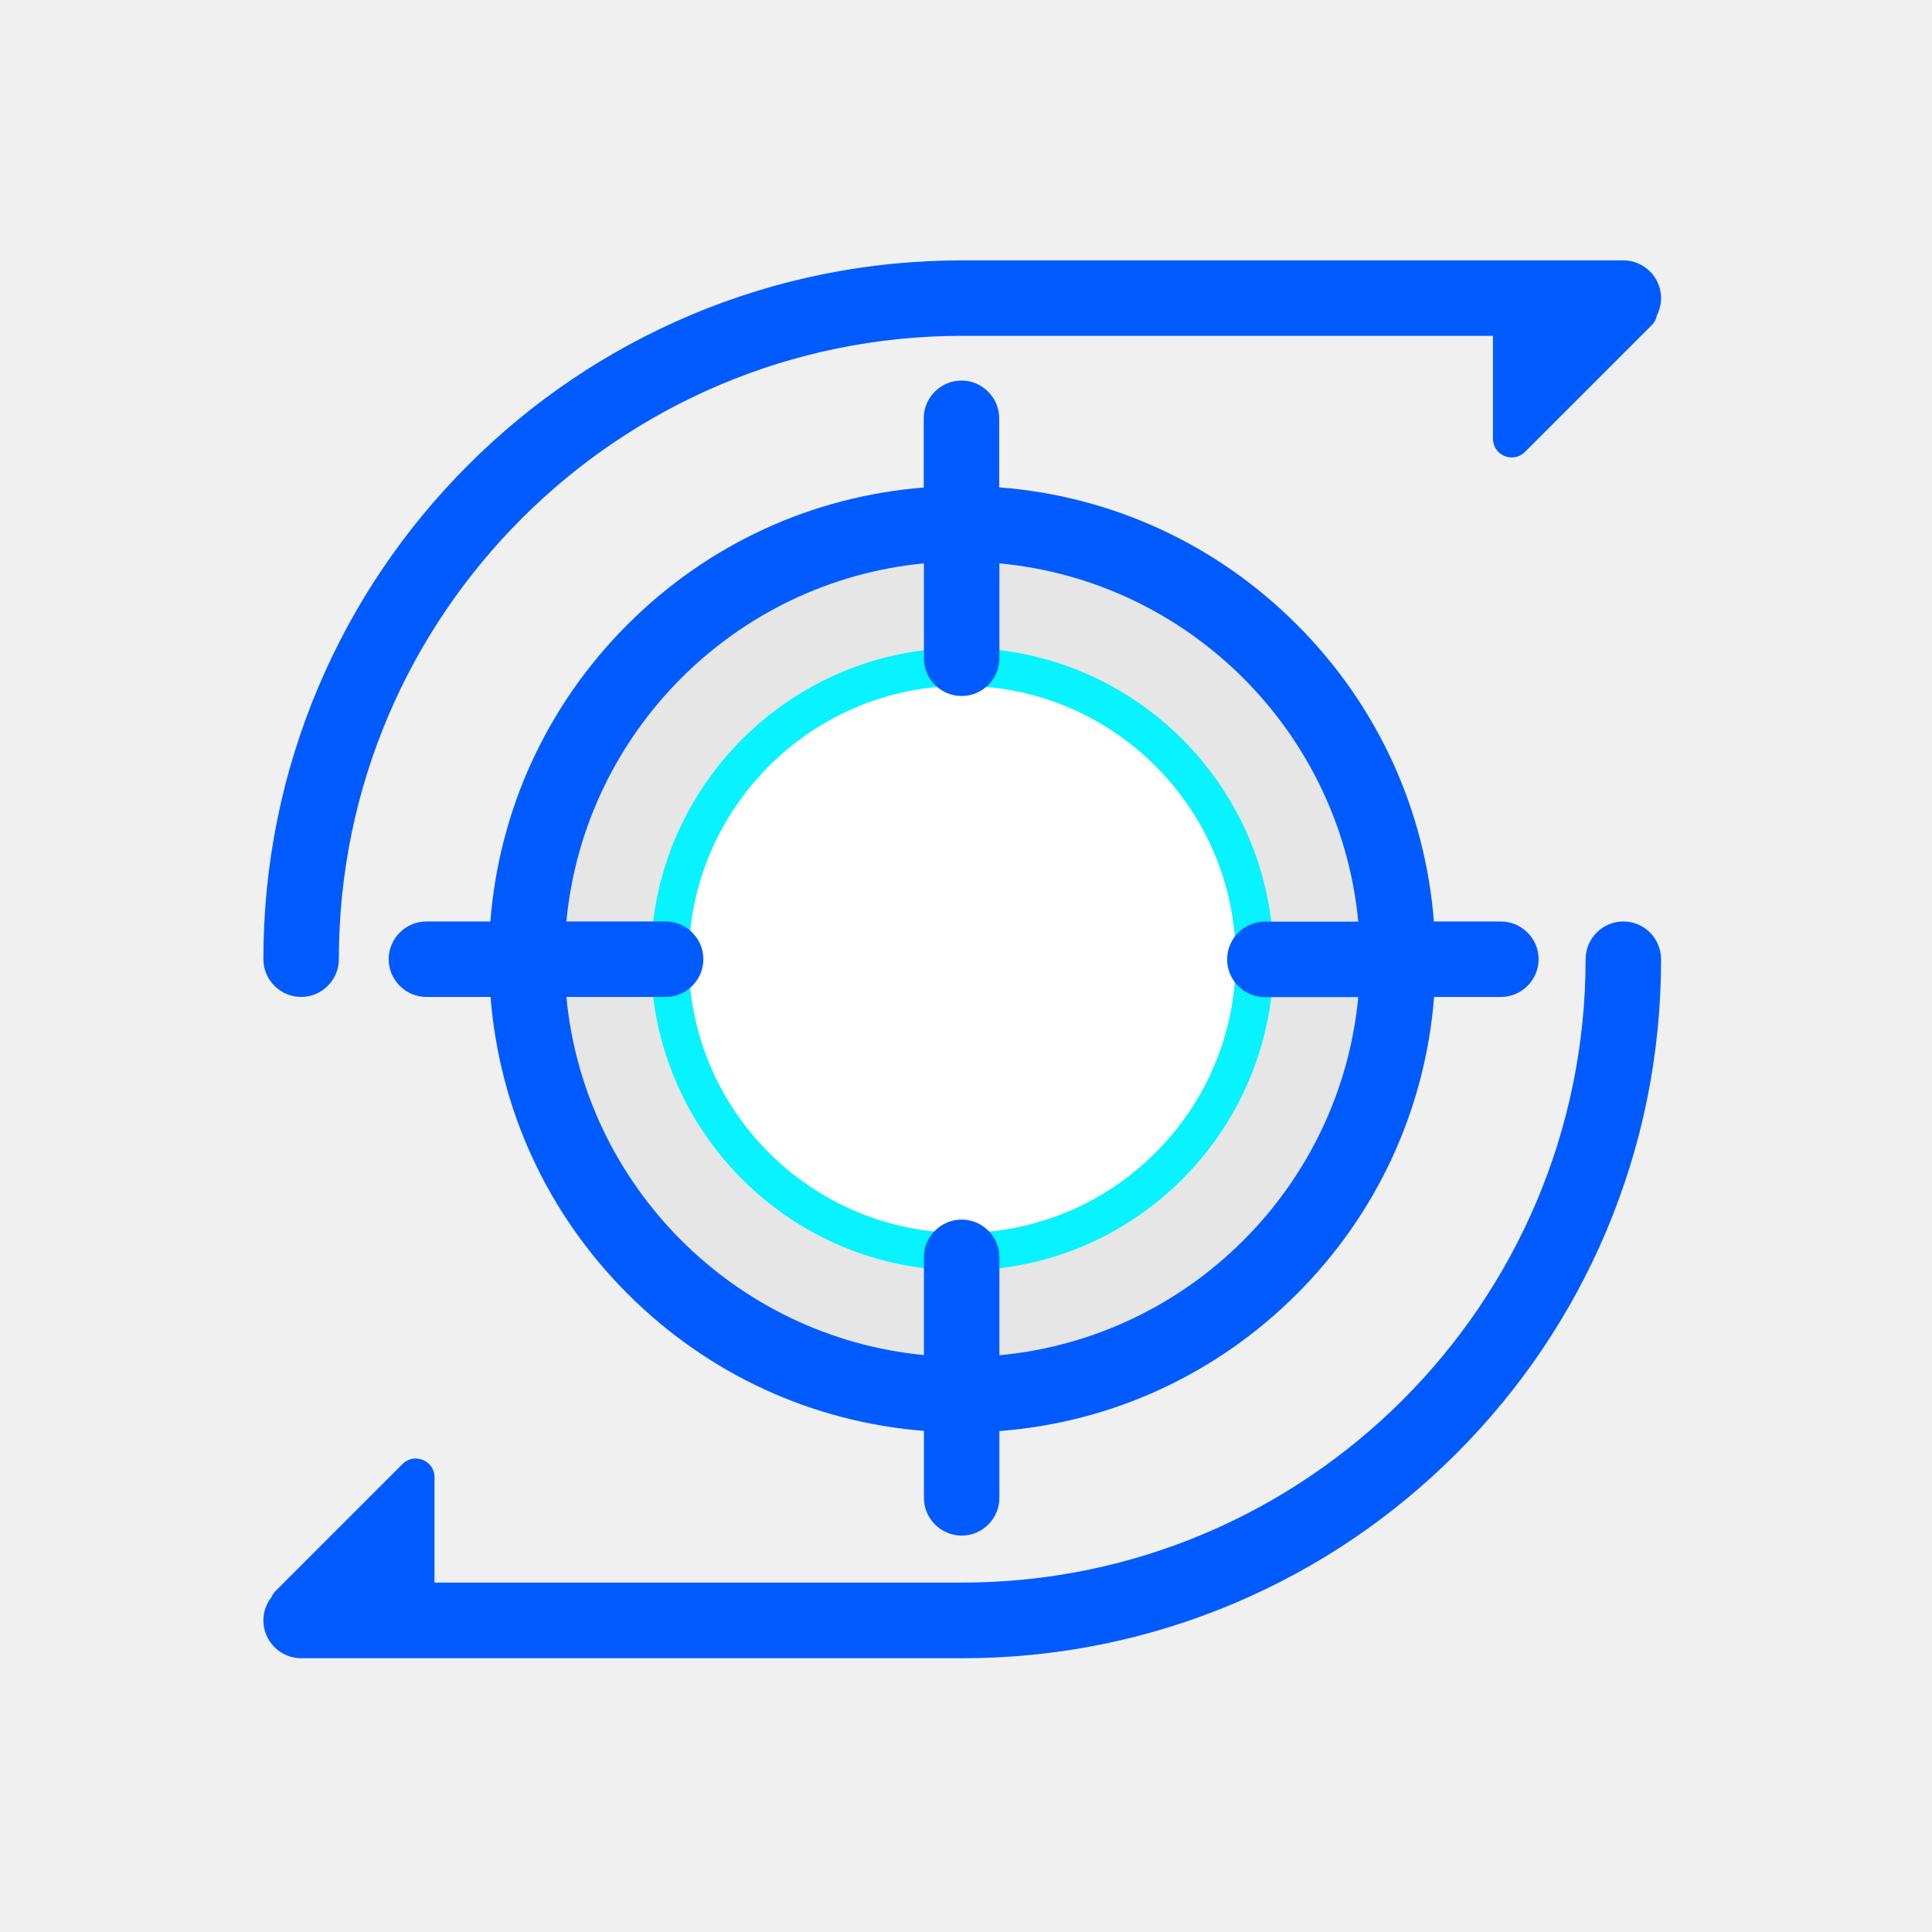
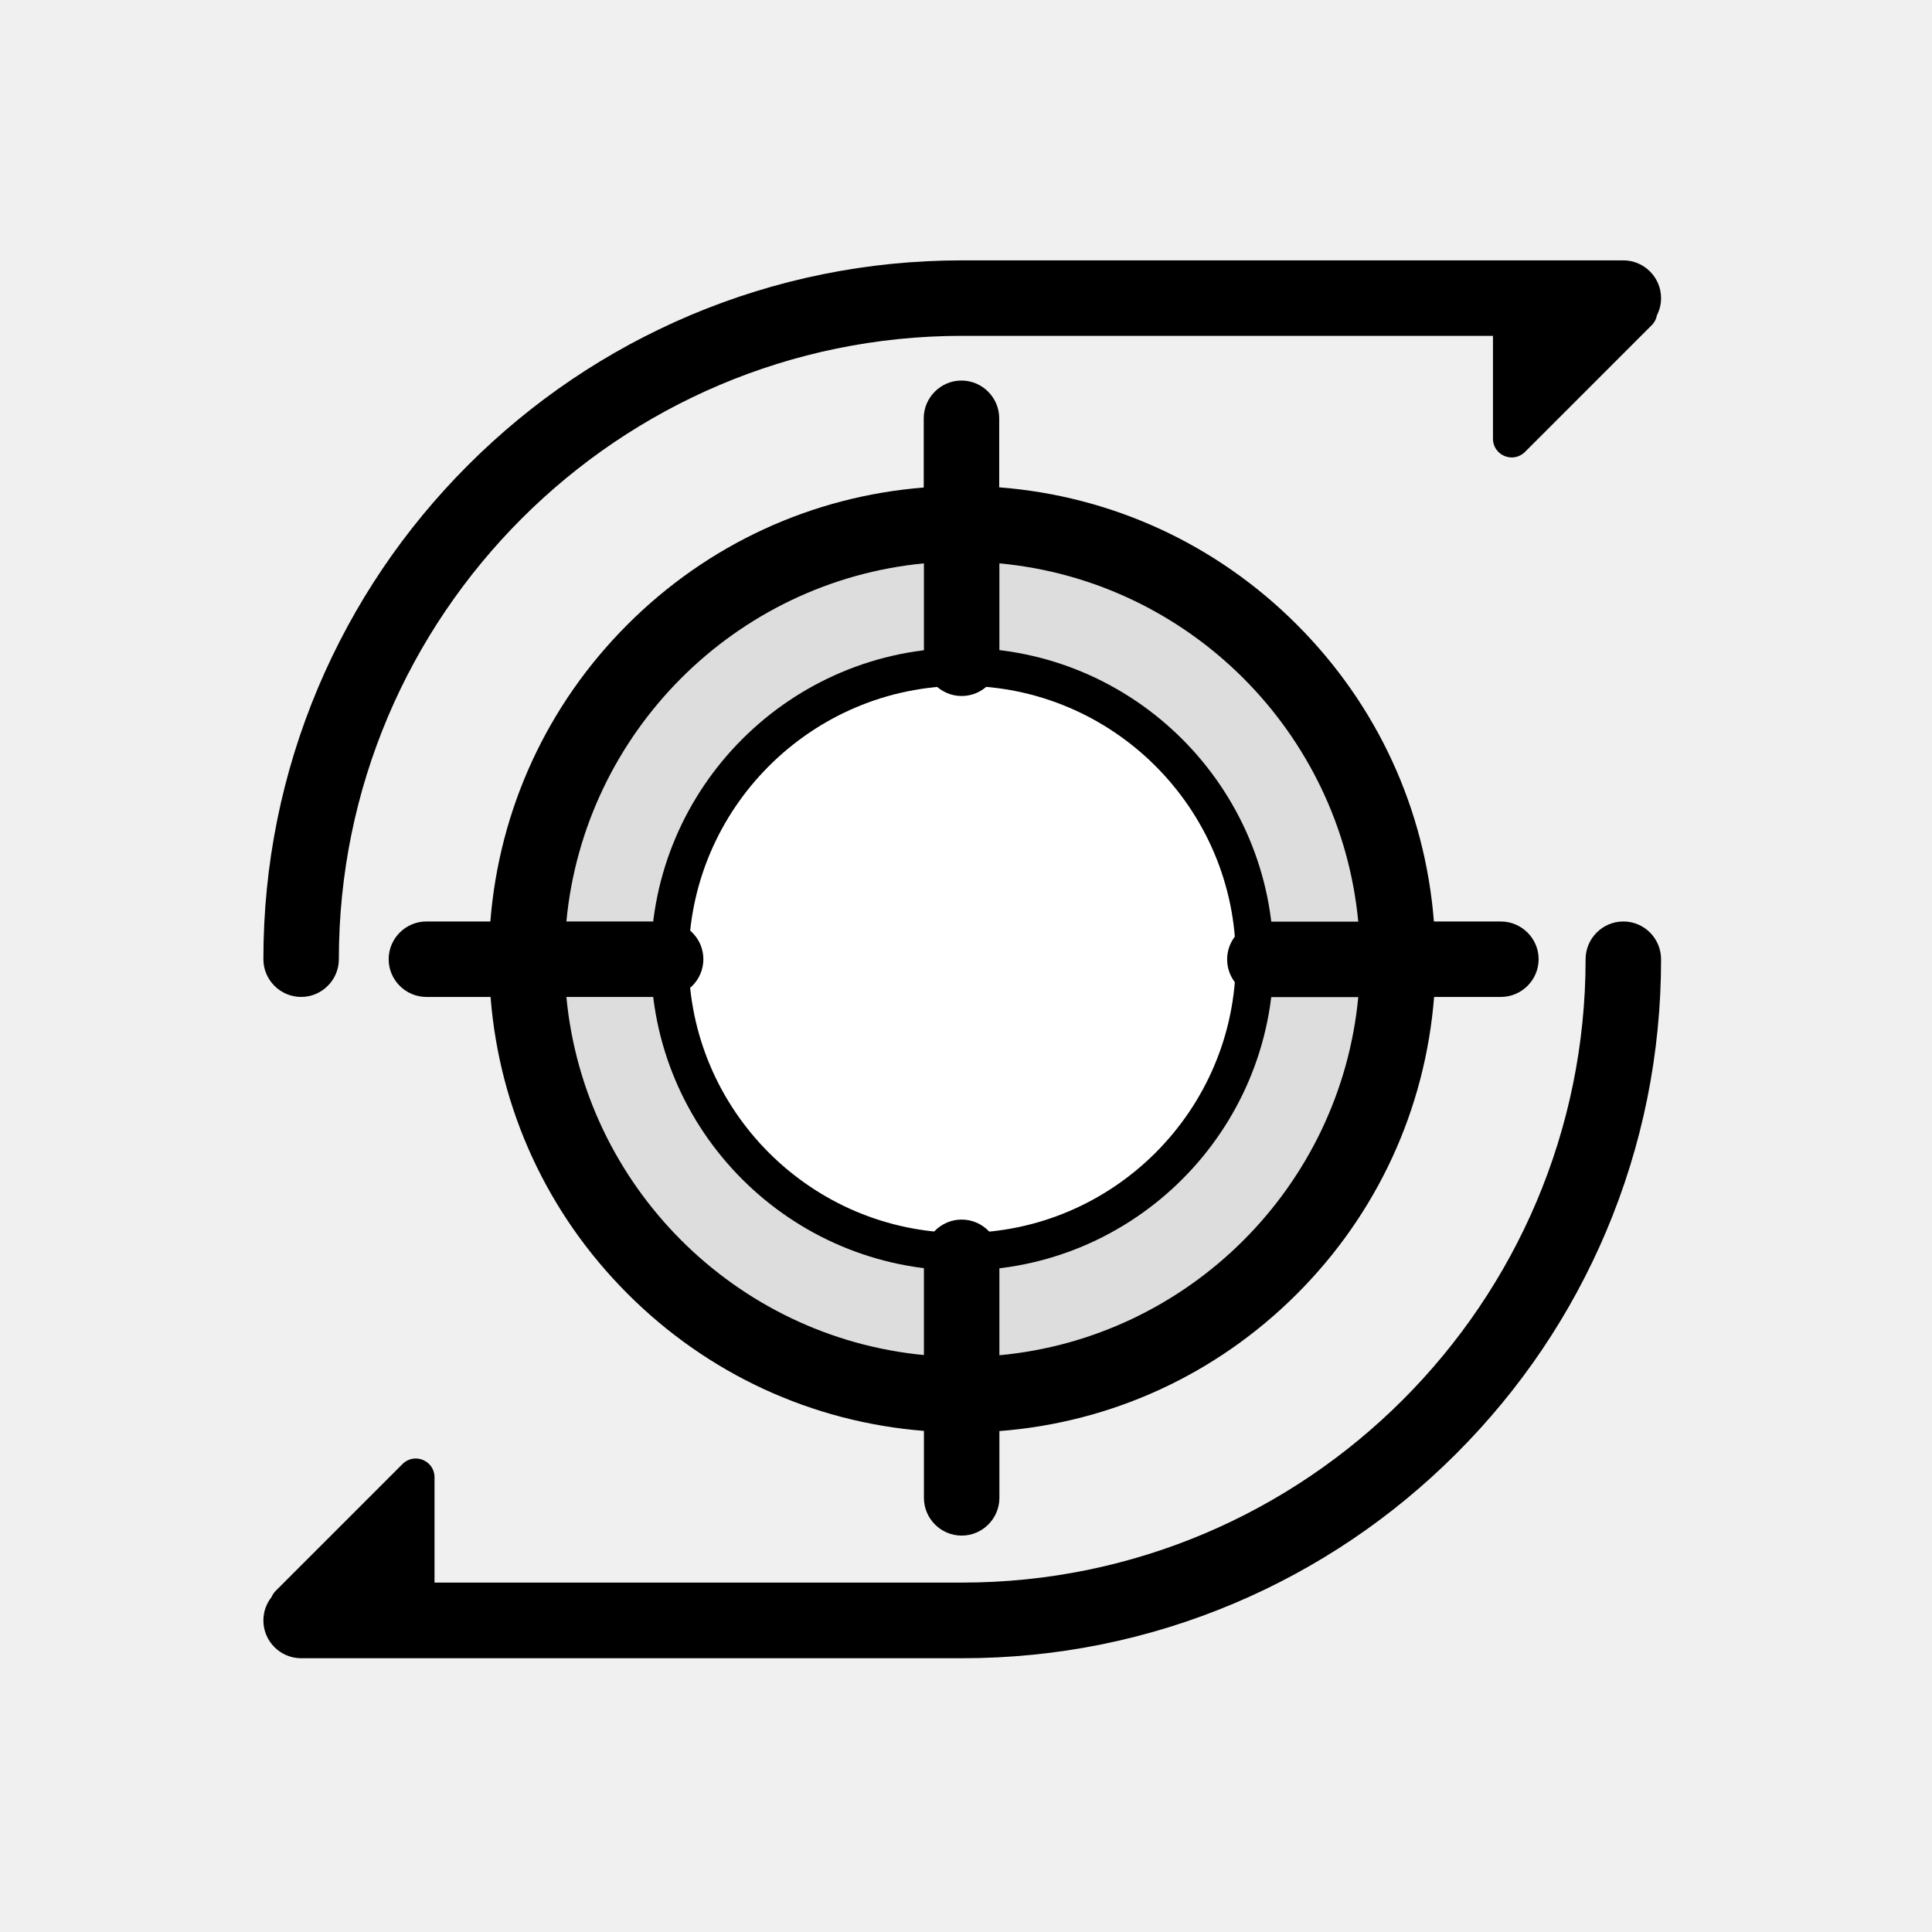
<svg xmlns="http://www.w3.org/2000/svg" width="800px" height="800px" viewBox="0 0 1024 1024" class="icon" version="1.1">
-   <path d="M510 508.4m-210.8 0a210.8 210.8 0 1 0 421.6 0 210.8 210.8 0 1 0-421.6 0Z" fill="#E6E6E6" />
-   <path d="M510 363.4c-80 0-145 65.1-145 145s65.1 145 145 145 145-65.1 145-145-65-145-145-145z" fill="#FFFFFF" />
-   <path d="M510 343.4c-91 0-165 74-165 165s74 165 165 165 165-74 165-165-74-165-165-165z m0 310.1c-80 0-145-65.1-145-145s65.1-145 145-145 145 65.1 145 145-65 145-145 145z" fill="#06F3FF" />
-   <path d="M795.4 488.4H760c-4.7-59.5-30-114.7-72.7-157.4s-98.1-68.1-157.7-72.7v-36.6c0-11-9-20-20-20s-20 9-20 20v36.7c-59.3 4.7-114.5 30.1-157 72.6-42.6 42.6-68 97.9-72.7 157.4H226c-11 0-20 9-20 20s9 20 20 20h34c4.7 59.5 30 114.7 72.7 157.4 42.5 42.5 97.7 67.9 157 72.6v35.5c0 11 9 20 20 20s20-9 20-20v-35.4c59.6-4.6 115-30 157.7-72.7 42.6-42.6 68-97.9 72.7-157.4h35.4c11 0 20-9 20-20s-9-20-20.1-20zM529.7 718.3v-51.9c0-11-9-20-20-20s-20 9-20 20v51.8c-100.1-9.6-180-89.6-189.5-189.8h52.6c11 0 20-9 20-20s-9-20-20-20h-52.6c9.5-100.2 89.4-180.2 189.5-189.8v50.3c0 11 9 20 20 20s20-9 20-20v-50.3c100.5 9.3 180.7 89.5 190.2 189.9h-49.5c-11 0-20 9-20 20s9 20 20 20h49.5c-9.5 100.4-89.8 180.5-190.2 189.8z" fill="#005BFF" />
-   <path d="M880.4 158c0-11-9-20-20-20H510c-50 0-98.5 9.8-144.2 29.1-44.1 18.7-83.7 45.4-117.7 79.4-34 34-60.7 73.6-79.4 117.7-19.3 45.7-29.1 94.2-29.1 144.2 0 11 9 20 20 20s20-9 20-20C179.6 326.2 327.8 178 510 178h281.3v54.5c0 8.9 10.7 13.3 17 7l67.1-67.1c1.6-1.6 2.5-3.4 2.8-5.3 1.4-2.7 2.2-5.8 2.2-9.1zM860.4 488.4c-11 0-20 9-20 20 0 182.2-148.2 330.4-330.4 330.4H230.3V783c0-8.9-10.7-13.3-17-7l-67.1 67.1c-1 1-1.8 2.2-2.3 3.4-2.7 3.4-4.3 7.7-4.3 12.4 0 11 9 20 20 20H510c50 0 98.5-9.8 144.2-29.1 44.1-18.7 83.7-45.4 117.7-79.4 34-34 60.7-73.6 79.4-117.7 19.3-45.7 29.1-94.2 29.1-144.2 0-11.1-8.9-20.1-20-20.1z" fill="#005BFF" />
+   <path d="M510 508.4m-210.8 0a210.8 210.8 0 1 0 421.6 0 210.8 210.8 0 1 0-421.6 0Z" fill="#ddd" />
+   <path d="M510 363.4c-80 0-145 65.1-145 145s65.1 145 145 145 145-65.1 145-145-65-145-145-145z" fill="#fff" />
+   <path d="M510 343.4c-91 0-165 74-165 165s74 165 165 165 165-74 165-165-74-165-165-165z m0 310.1c-80 0-145-65.1-145-145s65.1-145 145-145 145 65.1 145 145-65 145-145 145z" fill="#000" />
+   <path d="M795.4 488.4H760c-4.7-59.5-30-114.7-72.7-157.4s-98.1-68.1-157.7-72.7v-36.6c0-11-9-20-20-20s-20 9-20 20v36.7c-59.3 4.7-114.5 30.1-157 72.6-42.6 42.6-68 97.9-72.7 157.4H226c-11 0-20 9-20 20s9 20 20 20h34c4.7 59.5 30 114.7 72.7 157.4 42.5 42.5 97.7 67.9 157 72.6v35.5c0 11 9 20 20 20s20-9 20-20v-35.4c59.6-4.6 115-30 157.7-72.7 42.6-42.6 68-97.9 72.7-157.4h35.4c11 0 20-9 20-20s-9-20-20.1-20zM529.7 718.3v-51.9c0-11-9-20-20-20s-20 9-20 20v51.8c-100.1-9.6-180-89.6-189.5-189.8h52.6c11 0 20-9 20-20s-9-20-20-20h-52.6c9.5-100.2 89.4-180.2 189.5-189.8v50.3c0 11 9 20 20 20s20-9 20-20v-50.3c100.5 9.3 180.7 89.5 190.2 189.9h-49.5c-11 0-20 9-20 20s9 20 20 20h49.5c-9.5 100.4-89.8 180.5-190.2 189.8z" fill="#000" />
+   <path d="M880.4 158c0-11-9-20-20-20H510c-50 0-98.5 9.8-144.2 29.1-44.1 18.7-83.7 45.4-117.7 79.4-34 34-60.7 73.6-79.4 117.7-19.3 45.7-29.1 94.2-29.1 144.2 0 11 9 20 20 20s20-9 20-20C179.6 326.2 327.8 178 510 178h281.3v54.5c0 8.9 10.7 13.3 17 7l67.1-67.1c1.6-1.6 2.5-3.4 2.8-5.3 1.4-2.7 2.2-5.8 2.2-9.1zM860.4 488.4c-11 0-20 9-20 20 0 182.2-148.2 330.4-330.4 330.4H230.3V783c0-8.9-10.7-13.3-17-7l-67.1 67.1c-1 1-1.8 2.2-2.3 3.4-2.7 3.4-4.3 7.7-4.3 12.4 0 11 9 20 20 20H510c50 0 98.5-9.8 144.2-29.1 44.1-18.7 83.7-45.4 117.7-79.4 34-34 60.7-73.6 79.4-117.7 19.3-45.7 29.1-94.2 29.1-144.2 0-11.1-8.9-20.1-20-20.1z" fill="#000" />
</svg>
